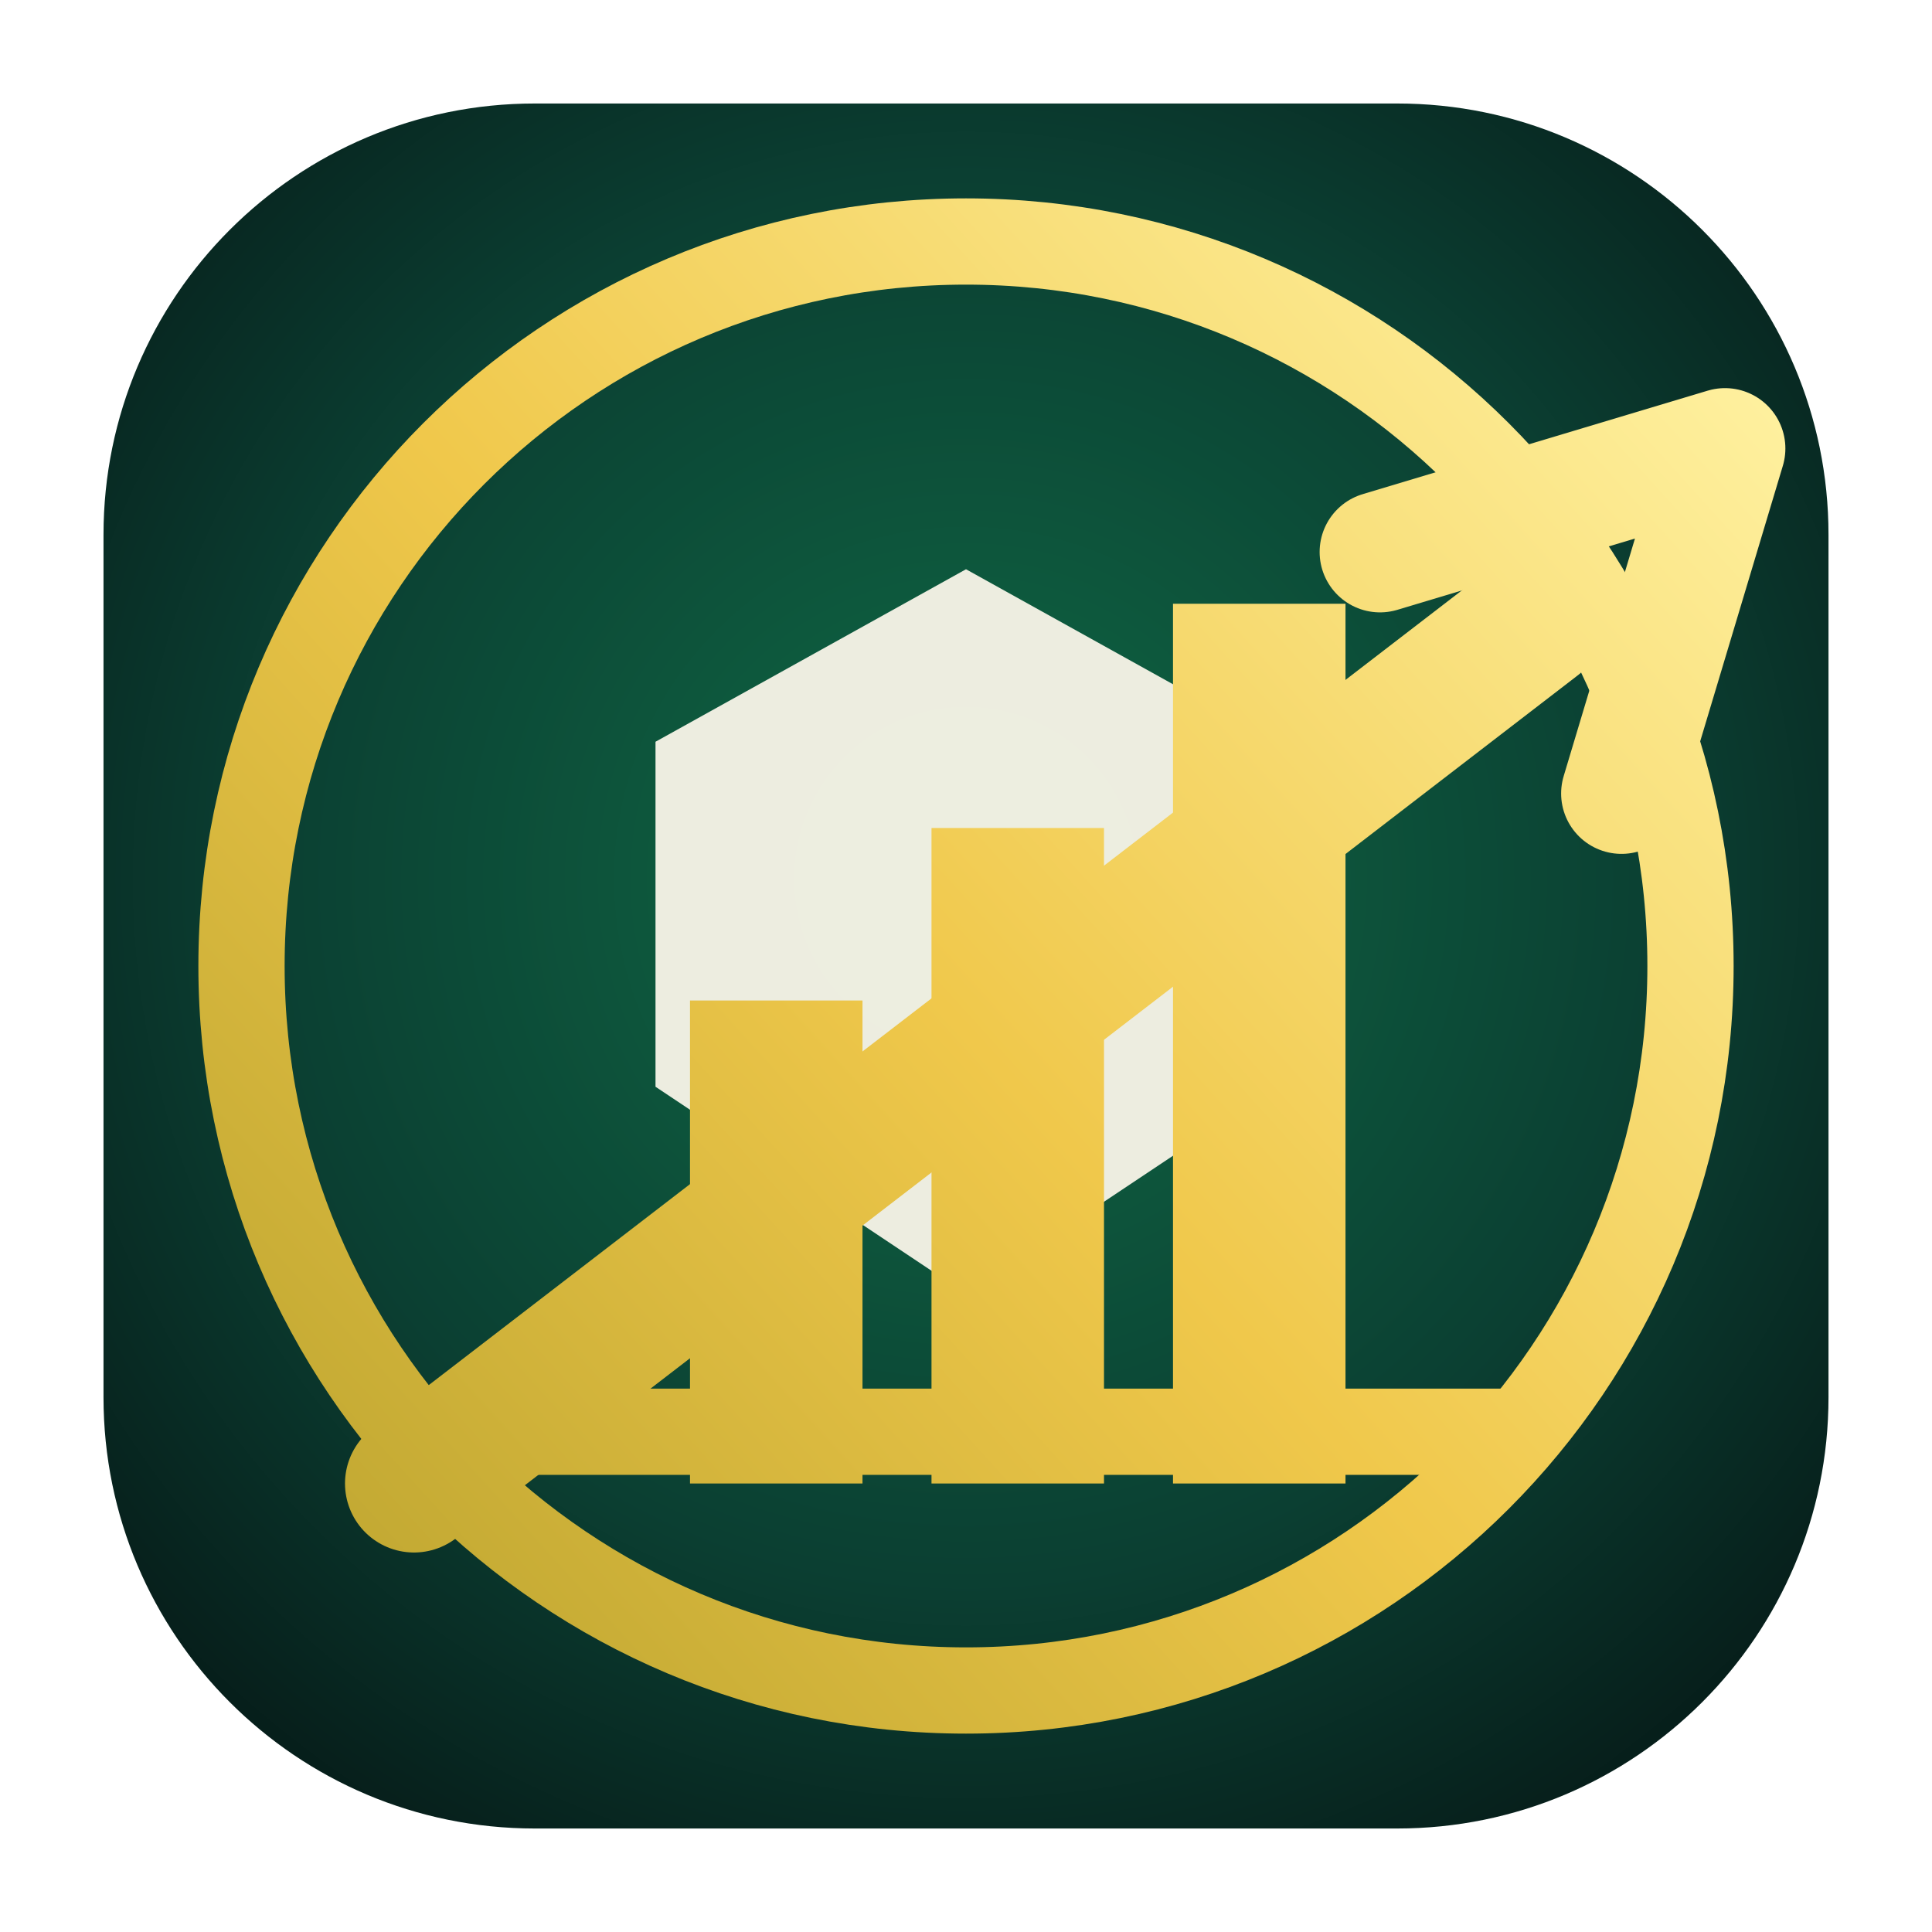
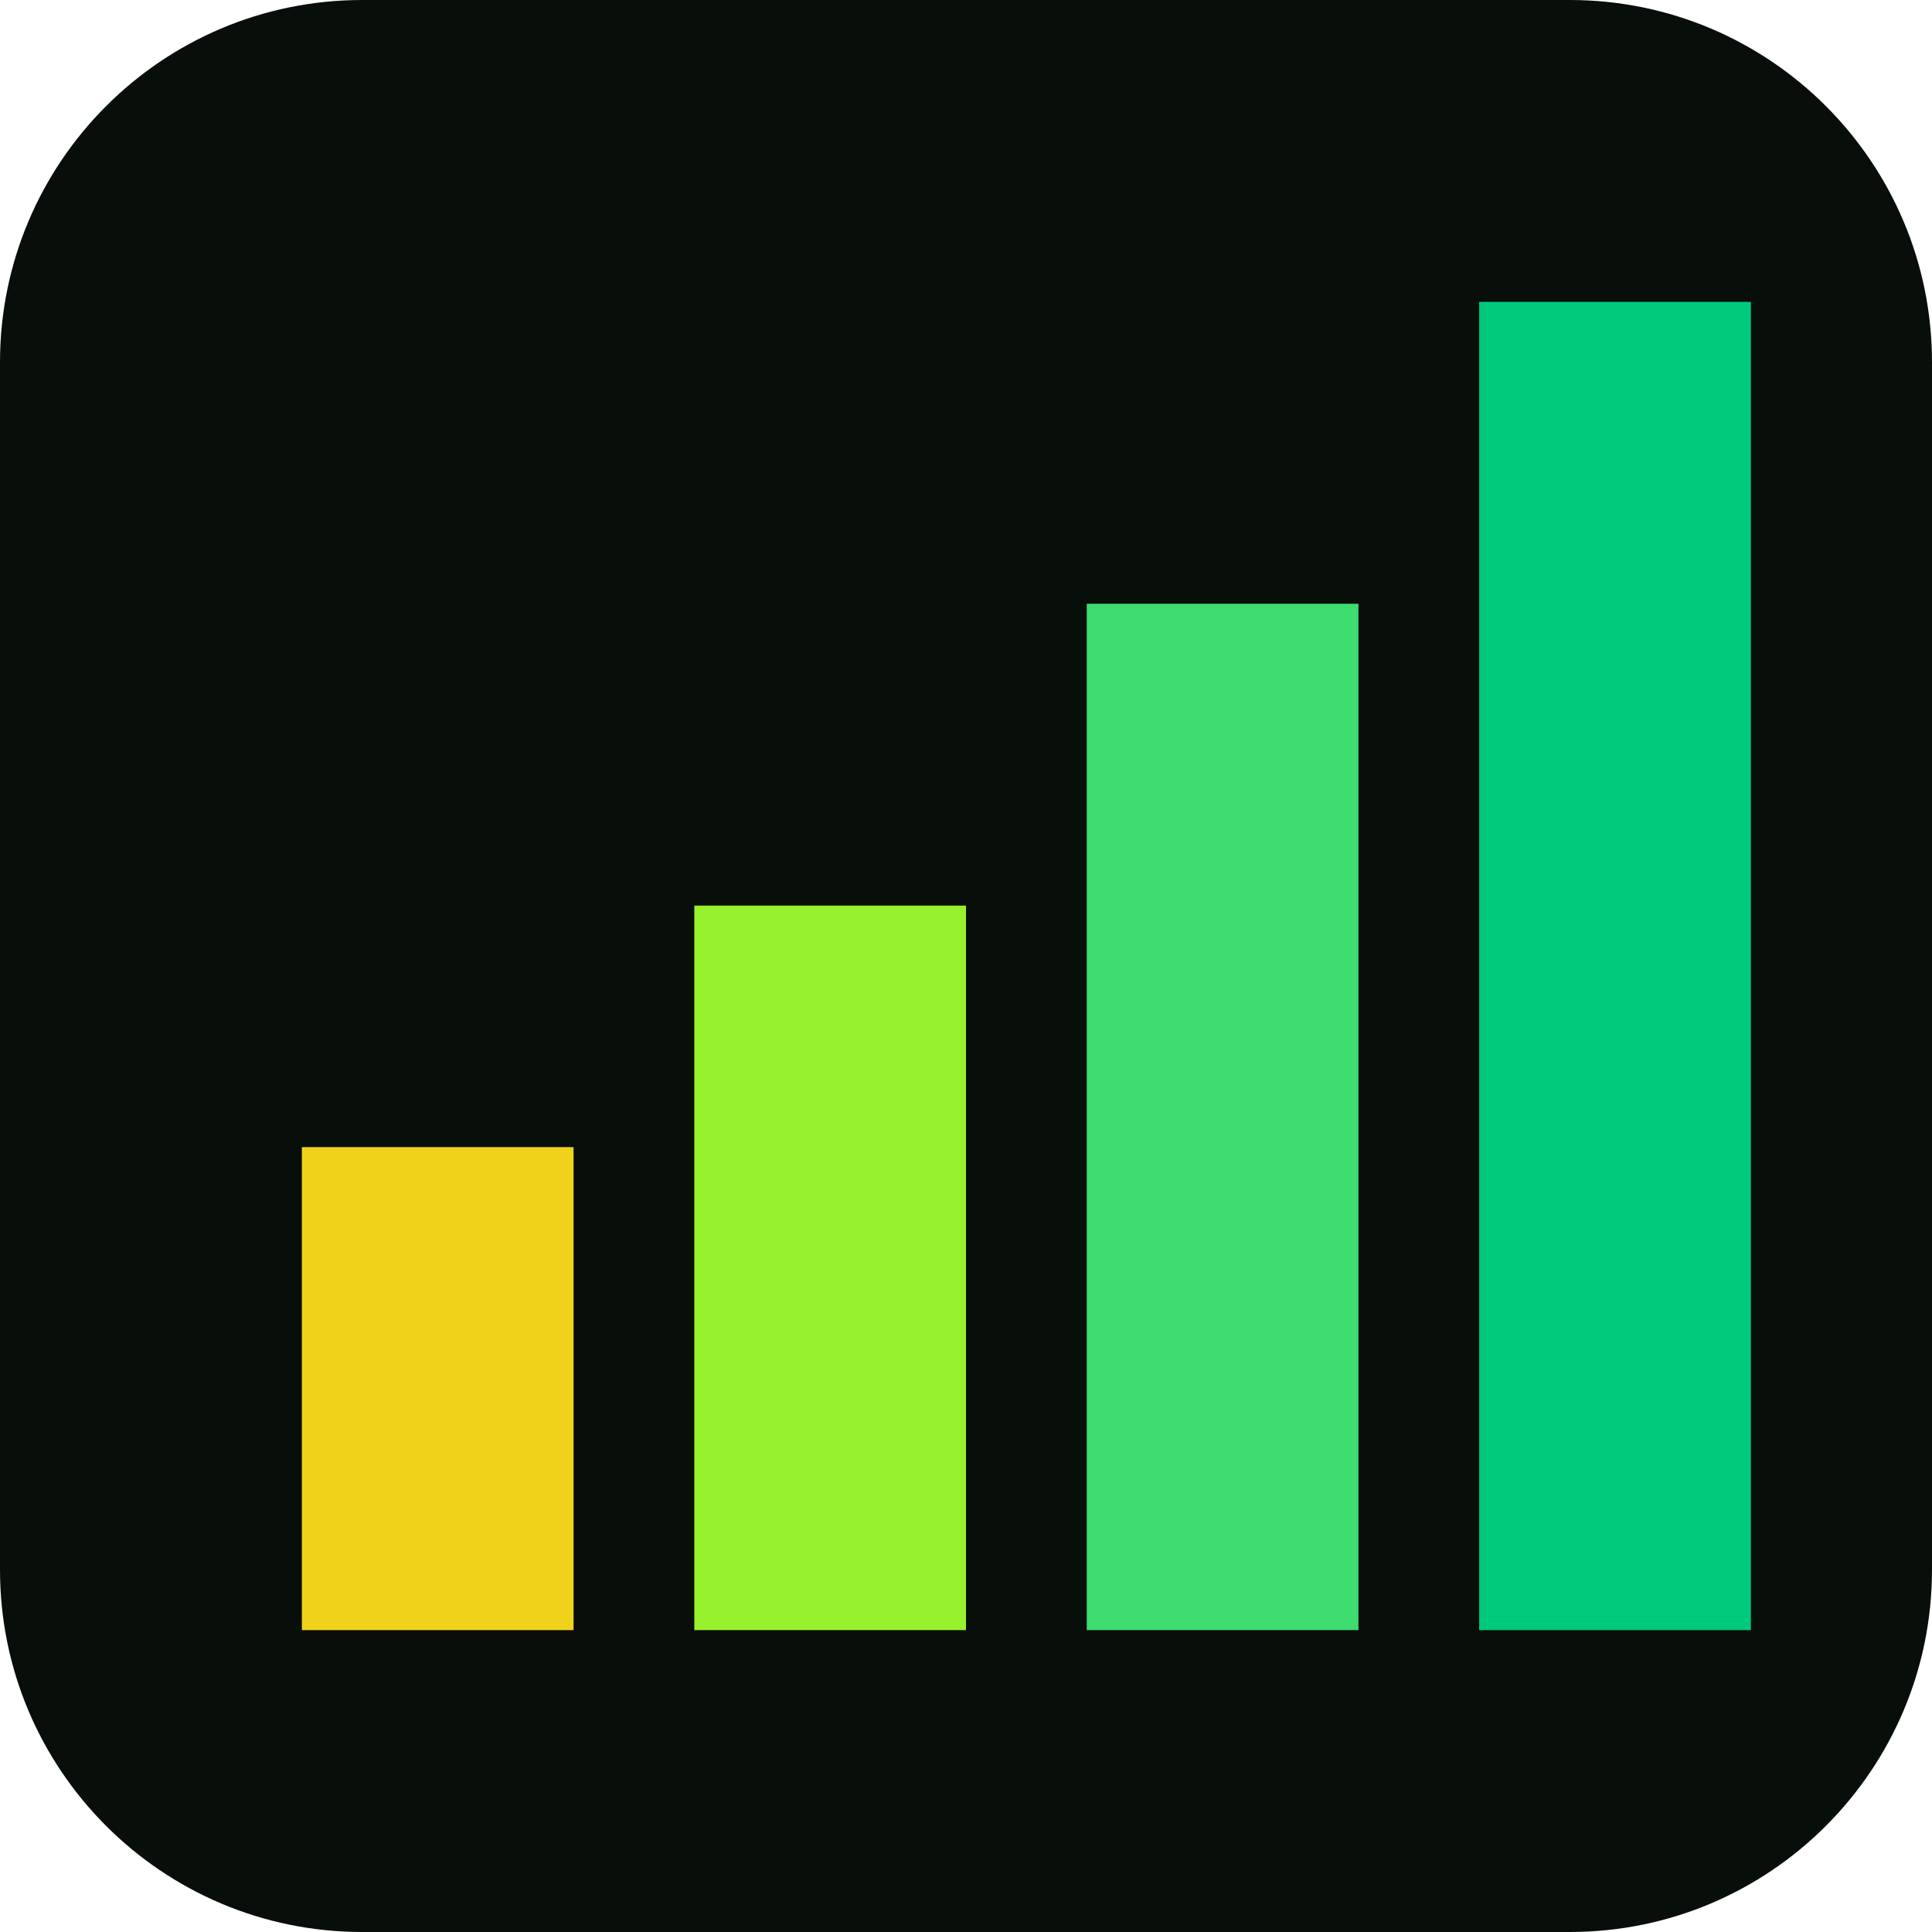
- <svg xmlns="http://www.w3.org/2000/svg" viewBox="0 0 112 112">
-   <defs>
-     <linearGradient id="gold" x1="10" x2="98" y1="94" y2="14" gradientUnits="userSpaceOnUse">
-       <stop stop-color="#b8a22d" />
-       <stop offset=".48" stop-color="#f0c84b" />
-       <stop offset="1" stop-color="#fff2a2" />
-     </linearGradient>
-     <radialGradient id="bg" cx="50%" cy="45%" r="65%">
-       <stop stop-color="#0f6a45" />
-       <stop offset=".62" stop-color="#0b3f32" />
-       <stop offset="1" stop-color="#061c19" />
-     </radialGradient>
-   </defs>
-   <rect x="6" y="6" width="100" height="100" rx="25" fill="url(#bg)" />
-   <circle cx="56" cy="56" r="42" fill="none" stroke="url(#gold)" stroke-width="5" />
-   <path d="M38 43l18-10 18 10v20L56 75 38 63V43Z" fill="#f8f4e8" opacity=".95" />
-   <path d="M31 83h57" stroke="url(#gold)" stroke-width="5" stroke-linecap="round" />
-   <path d="M45 81V63M59 81V53M73 81V40" stroke="url(#gold)" stroke-width="10" stroke-linecap="square" />
-   <path d="M24 86L89 36" stroke="url(#gold)" stroke-width="8" stroke-linecap="round" />
-   <path d="M80 32l20-6-6 20" fill="none" stroke="url(#gold)" stroke-width="7" stroke-linecap="round" stroke-linejoin="round" />
+ <svg xmlns="http://www.w3.org/2000/svg" viewBox="0 0 64 64">
+   <rect width="64" height="64" rx="12" fill="#080e0a" />
+   <rect x="10" y="38" width="9" height="16" fill="#f0d21b" />
+   <rect x="23" y="30" width="9" height="24" fill="#97f12c" />
+   <rect x="36" y="20" width="9" height="34" fill="#3edb6f" />
+   <rect x="49" y="10" width="9" height="44" fill="#00c97b" />
</svg>
